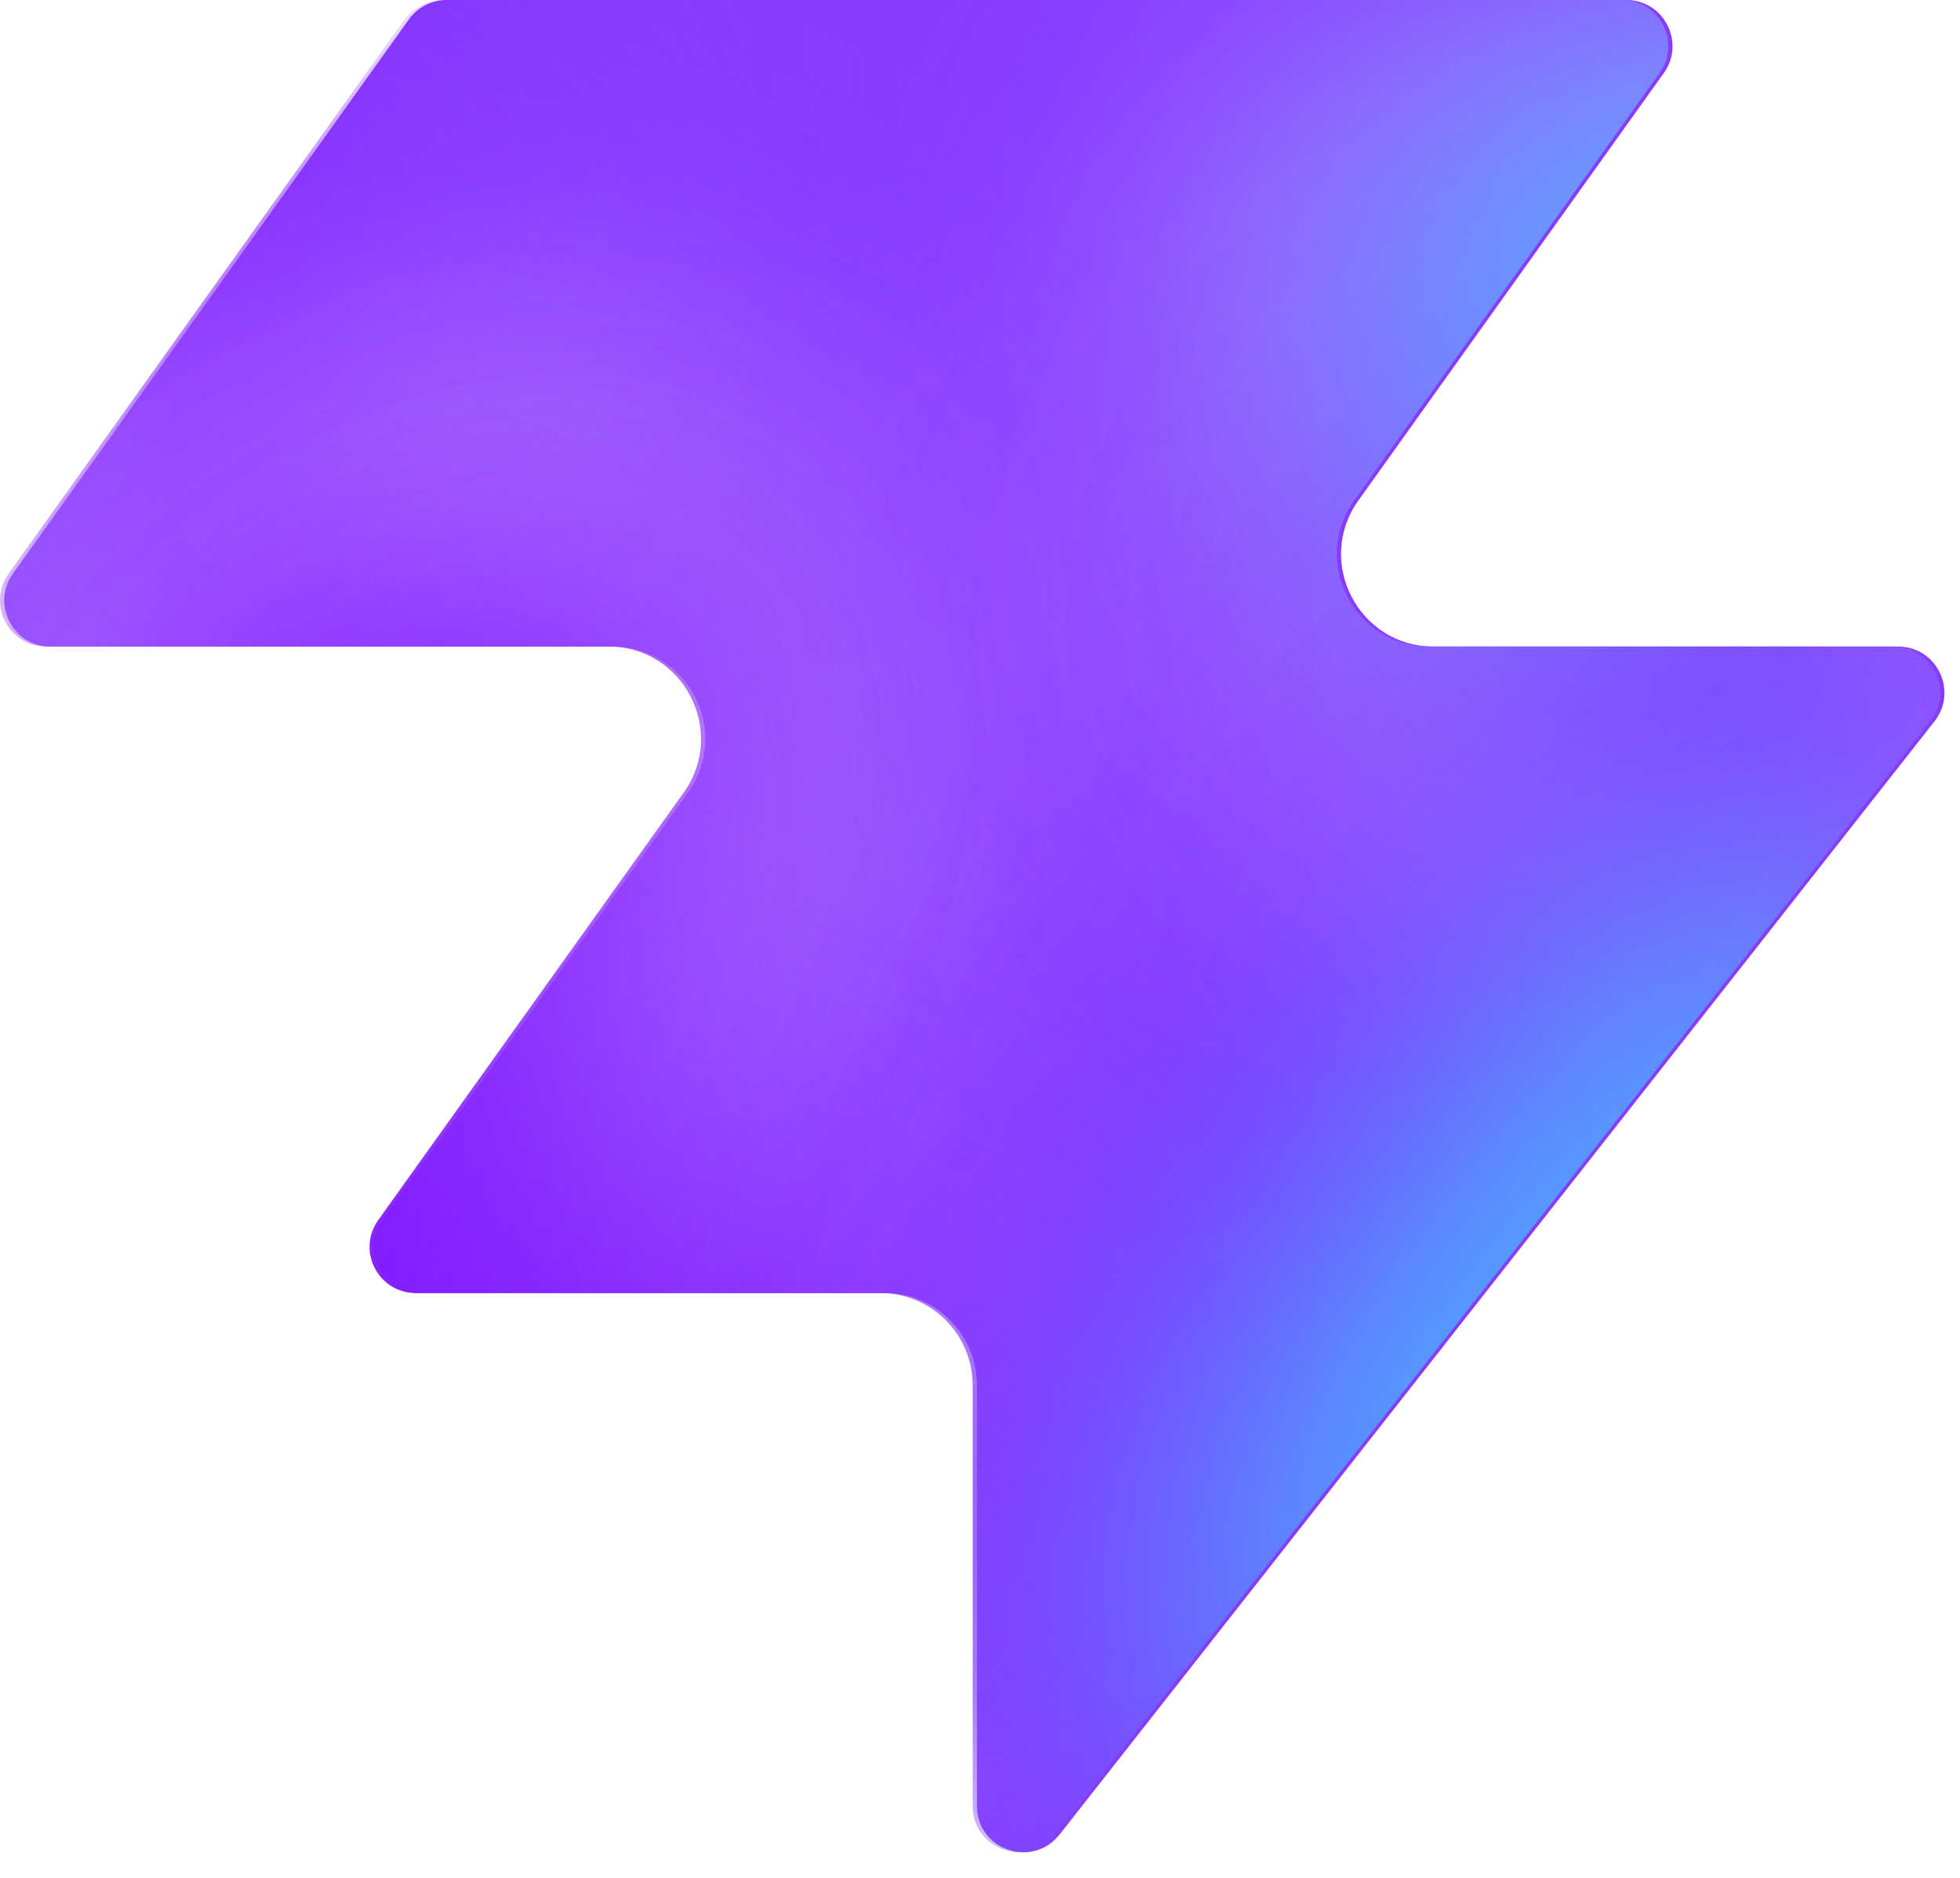
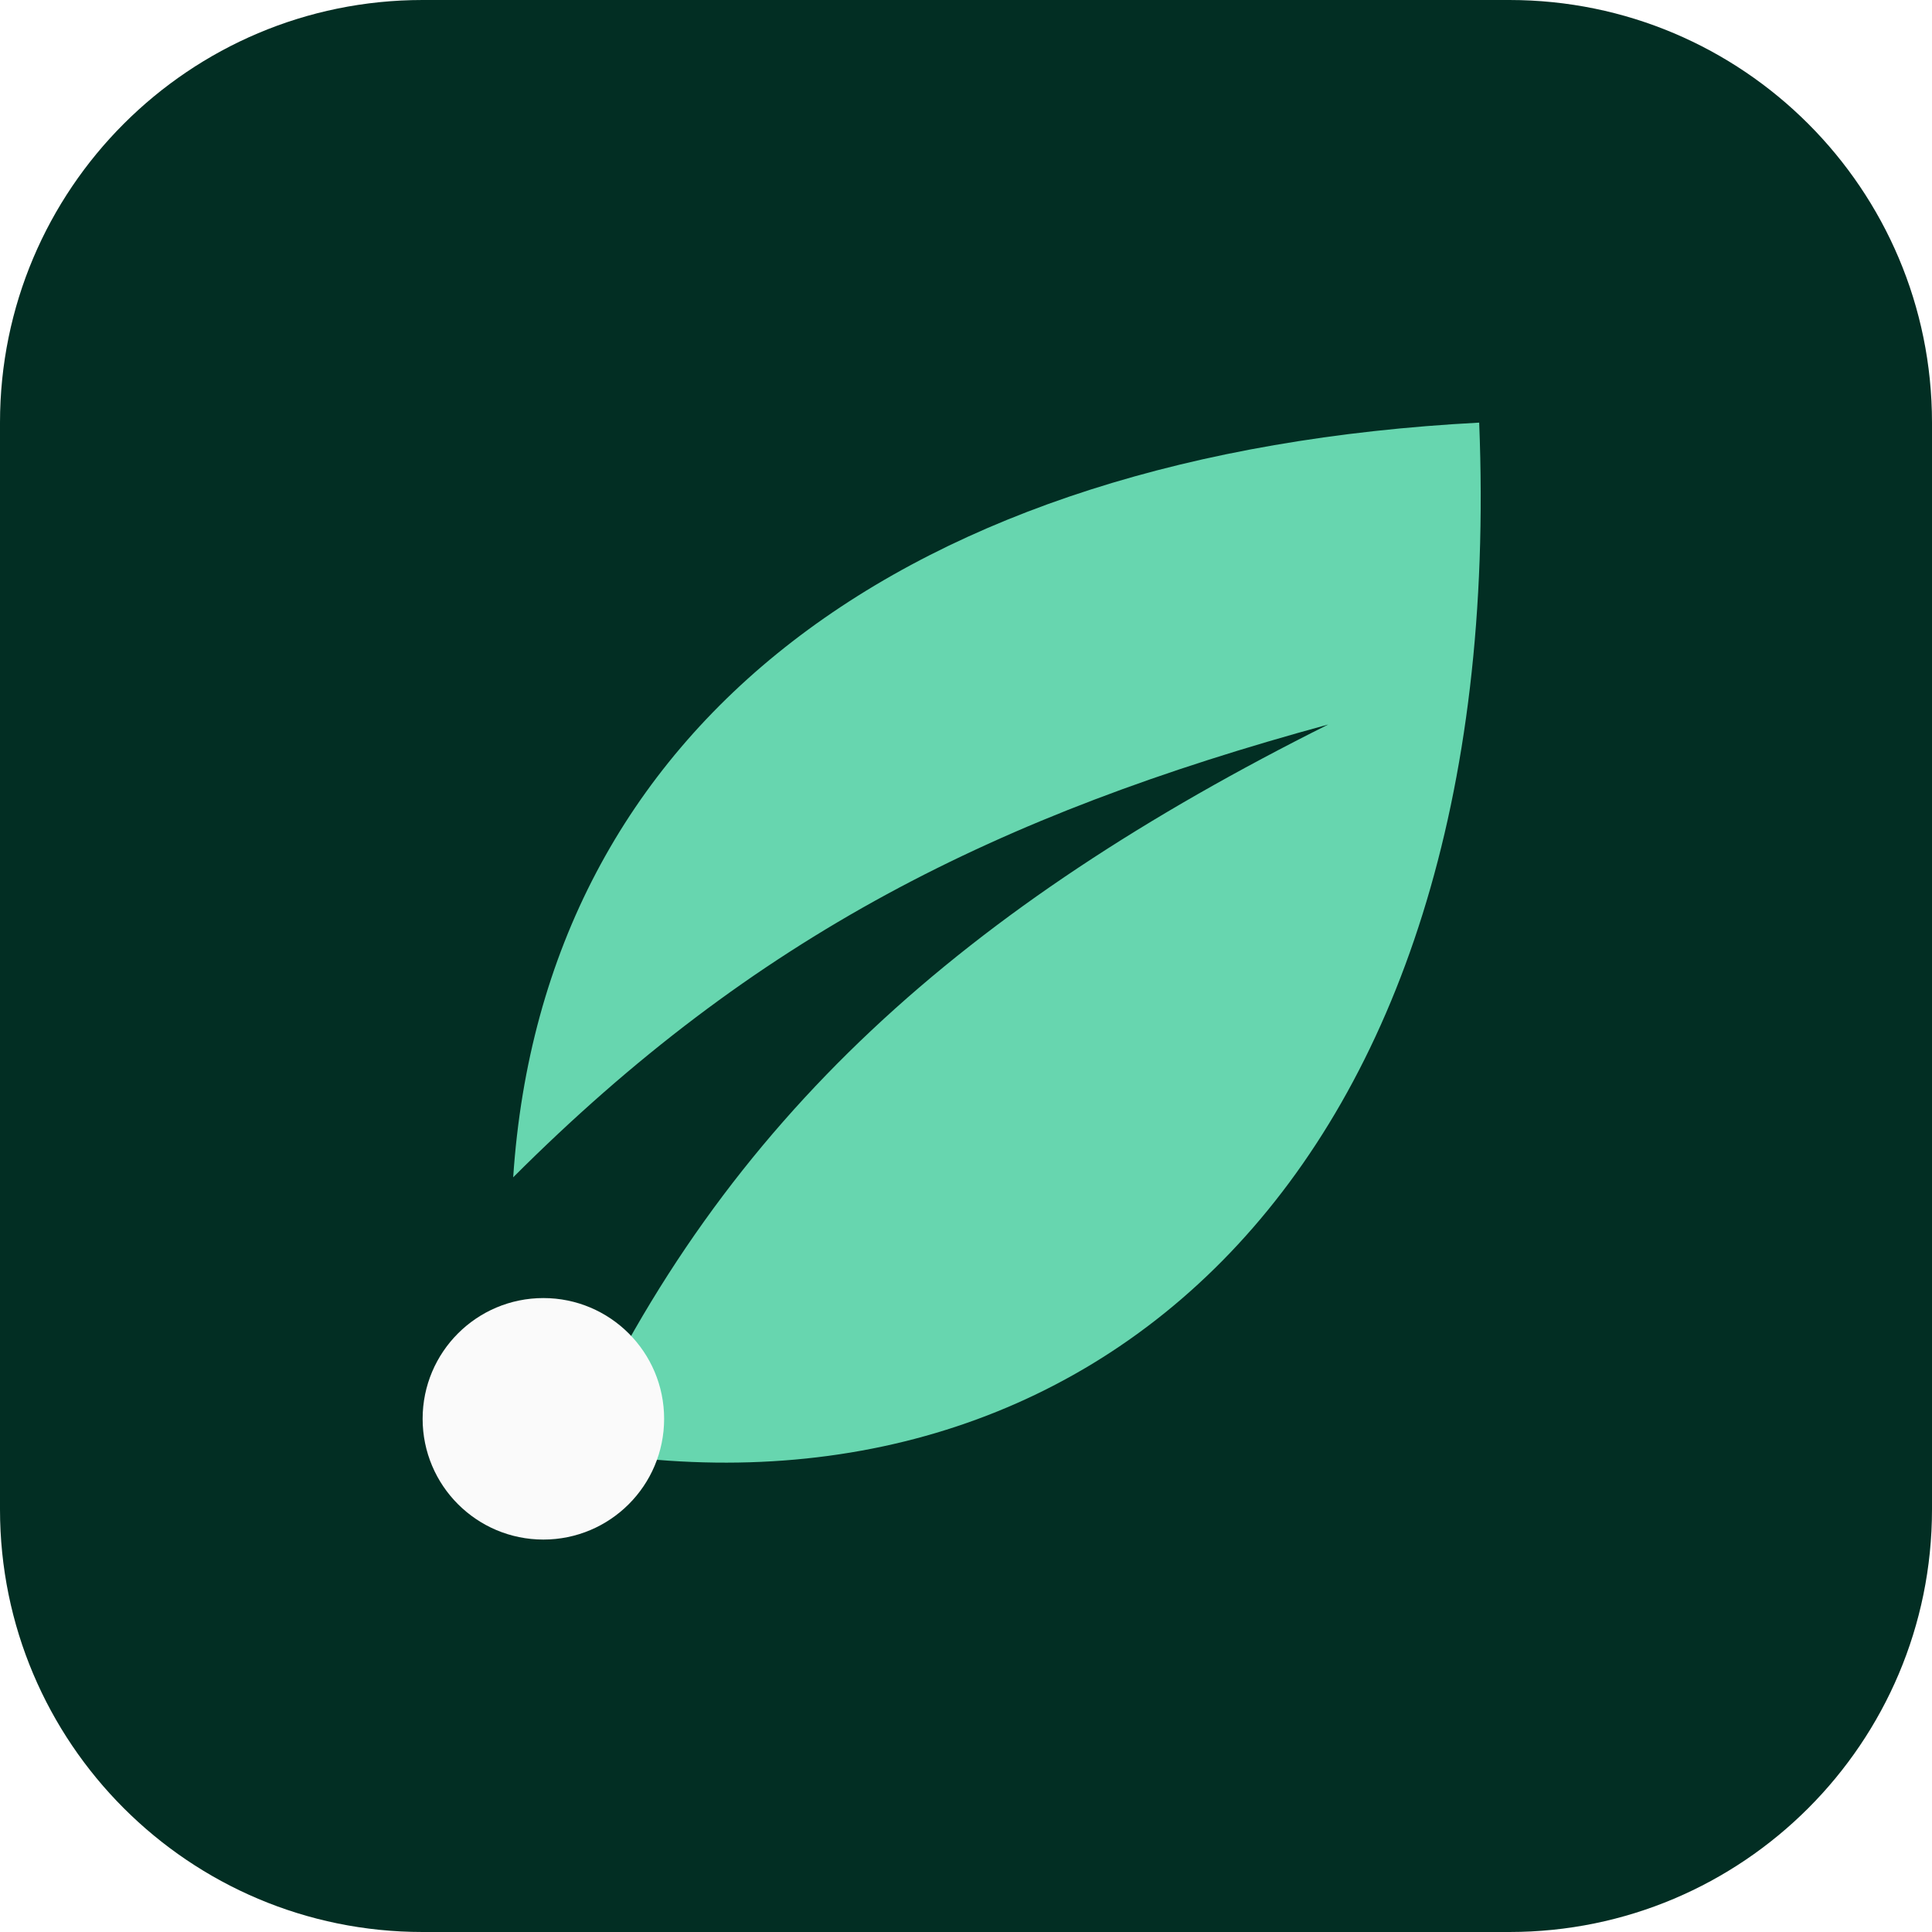
- <svg xmlns="http://www.w3.org/2000/svg" width="48" height="46" fill="none" viewBox="0 0 48 46">
-   <path fill="#863bff" d="M25.946 44.938c-.664.845-2.021.375-2.021-.698V33.937a2.26 2.26 0 0 0-2.262-2.262H10.287c-.92 0-1.456-1.04-.92-1.788l7.48-10.471c1.07-1.497 0-3.578-1.842-3.578H1.237c-.92 0-1.456-1.04-.92-1.788L10.013.474c.214-.297.556-.474.92-.474h28.894c.92 0 1.456 1.04.92 1.788l-7.48 10.471c-1.07 1.498 0 3.579 1.842 3.579h11.377c.943 0 1.473 1.088.89 1.83L25.947 44.94z" style="fill:#863bff;fill:color(display-p3 .525 .23 1);fill-opacity:1" />
-   <mask id="a" width="48" height="46" x="0" y="0" maskUnits="userSpaceOnUse" style="mask-type:alpha">
-     <path fill="#000" d="M25.842 44.938c-.664.844-2.021.375-2.021-.698V33.937a2.26 2.26 0 0 0-2.262-2.262H10.183c-.92 0-1.456-1.04-.92-1.788l7.48-10.471c1.07-1.498 0-3.579-1.842-3.579H1.133c-.92 0-1.456-1.04-.92-1.787L9.91.473c.214-.297.556-.474.92-.474h28.894c.92 0 1.456 1.04.92 1.788l-7.48 10.471c-1.07 1.498 0 3.578 1.842 3.578h11.377c.943 0 1.473 1.088.89 1.832L25.843 44.94z" style="fill:#000;fill-opacity:1" />
-   </mask>
-   <g mask="url(#a)">
-     <g filter="url(#b)">
-       <ellipse cx="5.508" cy="14.704" fill="#ede6ff" rx="5.508" ry="14.704" style="fill:#ede6ff;fill:color(display-p3 .927 .903 1);fill-opacity:1" transform="matrix(.00324 1 1 -.00324 -4.47 31.516)" />
-     </g>
-     <g filter="url(#c)">
-       <ellipse cx="10.399" cy="29.851" fill="#ede6ff" rx="10.399" ry="29.851" style="fill:#ede6ff;fill:color(display-p3 .927 .903 1);fill-opacity:1" transform="matrix(.00324 1 1 -.00324 -39.328 7.883)" />
-     </g>
-     <g filter="url(#d)">
-       <ellipse cx="5.508" cy="30.487" fill="#7e14ff" rx="5.508" ry="30.487" style="fill:#7e14ff;fill:color(display-p3 .492 .077 1);fill-opacity:1" transform="rotate(89.814 -25.913 -14.639)scale(1 -1)" />
-     </g>
-     <g filter="url(#e)">
-       <ellipse cx="5.508" cy="30.599" fill="#7e14ff" rx="5.508" ry="30.599" style="fill:#7e14ff;fill:color(display-p3 .492 .077 1);fill-opacity:1" transform="rotate(89.814 -32.644 -3.334)scale(1 -1)" />
-     </g>
-     <g filter="url(#f)">
-       <ellipse cx="5.508" cy="30.599" fill="#7e14ff" rx="5.508" ry="30.599" style="fill:#7e14ff;fill:color(display-p3 .492 .077 1);fill-opacity:1" transform="matrix(.00324 1 1 -.00324 -34.34 30.47)" />
-     </g>
-     <g filter="url(#g)">
-       <ellipse cx="14.072" cy="22.078" fill="#ede6ff" rx="14.072" ry="22.078" style="fill:#ede6ff;fill:color(display-p3 .927 .903 1);fill-opacity:1" transform="rotate(93.35 24.506 48.493)scale(-1 1)" />
-     </g>
-     <g filter="url(#h)">
-       <ellipse cx="3.47" cy="21.501" fill="#7e14ff" rx="3.47" ry="21.501" style="fill:#7e14ff;fill:color(display-p3 .492 .077 1);fill-opacity:1" transform="rotate(89.009 28.708 47.59)scale(-1 1)" />
-     </g>
-     <g filter="url(#i)">
-       <ellipse cx="3.47" cy="21.501" fill="#7e14ff" rx="3.47" ry="21.501" style="fill:#7e14ff;fill:color(display-p3 .492 .077 1);fill-opacity:1" transform="rotate(89.009 28.708 47.59)scale(-1 1)" />
-     </g>
-     <g filter="url(#j)">
-       <ellipse cx=".387" cy="8.972" fill="#7e14ff" rx="4.407" ry="29.108" style="fill:#7e14ff;fill:color(display-p3 .492 .077 1);fill-opacity:1" transform="rotate(39.51 .387 8.972)" />
-     </g>
-     <g filter="url(#k)">
-       <ellipse cx="47.523" cy="-6.092" fill="#7e14ff" rx="4.407" ry="29.108" style="fill:#7e14ff;fill:color(display-p3 .492 .077 1);fill-opacity:1" transform="rotate(37.892 47.523 -6.092)" />
-     </g>
-     <g filter="url(#l)">
-       <ellipse cx="41.412" cy="6.333" fill="#47bfff" rx="5.971" ry="9.665" style="fill:#47bfff;fill:color(display-p3 .28 .748 1);fill-opacity:1" transform="rotate(37.892 41.412 6.333)" />
-     </g>
-     <g filter="url(#m)">
-       <ellipse cx="-1.879" cy="38.332" fill="#7e14ff" rx="4.407" ry="29.108" style="fill:#7e14ff;fill:color(display-p3 .492 .077 1);fill-opacity:1" transform="rotate(37.892 -1.88 38.332)" />
-     </g>
-     <g filter="url(#n)">
-       <ellipse cx="-1.879" cy="38.332" fill="#7e14ff" rx="4.407" ry="29.108" style="fill:#7e14ff;fill:color(display-p3 .492 .077 1);fill-opacity:1" transform="rotate(37.892 -1.88 38.332)" />
-     </g>
-     <g filter="url(#o)">
-       <ellipse cx="35.651" cy="29.907" fill="#7e14ff" rx="4.407" ry="29.108" style="fill:#7e14ff;fill:color(display-p3 .492 .077 1);fill-opacity:1" transform="rotate(37.892 35.651 29.907)" />
-     </g>
-     <g filter="url(#p)">
-       <ellipse cx="38.418" cy="32.4" fill="#47bfff" rx="5.971" ry="15.297" style="fill:#47bfff;fill:color(display-p3 .28 .748 1);fill-opacity:1" transform="rotate(37.892 38.418 32.4)" />
-     </g>
-   </g>
-   <defs>
-     <filter id="b" width="60.045" height="41.654" x="-19.77" y="16.149" color-interpolation-filters="sRGB" filterUnits="userSpaceOnUse">
-       <feFlood flood-opacity="0" result="BackgroundImageFix" />
-       <feBlend in="SourceGraphic" in2="BackgroundImageFix" result="shape" />
-       <feGaussianBlur result="effect1_foregroundBlur_2002_17158" stdDeviation="7.659" />
-     </filter>
-     <filter id="c" width="90.34" height="51.437" x="-54.613" y="-7.533" color-interpolation-filters="sRGB" filterUnits="userSpaceOnUse">
-       <feFlood flood-opacity="0" result="BackgroundImageFix" />
-       <feBlend in="SourceGraphic" in2="BackgroundImageFix" result="shape" />
-       <feGaussianBlur result="effect1_foregroundBlur_2002_17158" stdDeviation="7.659" />
-     </filter>
-     <filter id="d" width="79.355" height="29.4" x="-49.64" y="2.03" color-interpolation-filters="sRGB" filterUnits="userSpaceOnUse">
-       <feFlood flood-opacity="0" result="BackgroundImageFix" />
-       <feBlend in="SourceGraphic" in2="BackgroundImageFix" result="shape" />
-       <feGaussianBlur result="effect1_foregroundBlur_2002_17158" stdDeviation="4.596" />
-     </filter>
-     <filter id="e" width="79.579" height="29.4" x="-45.045" y="20.029" color-interpolation-filters="sRGB" filterUnits="userSpaceOnUse">
-       <feFlood flood-opacity="0" result="BackgroundImageFix" />
-       <feBlend in="SourceGraphic" in2="BackgroundImageFix" result="shape" />
-       <feGaussianBlur result="effect1_foregroundBlur_2002_17158" stdDeviation="4.596" />
-     </filter>
-     <filter id="f" width="79.579" height="29.4" x="-43.513" y="21.178" color-interpolation-filters="sRGB" filterUnits="userSpaceOnUse">
-       <feFlood flood-opacity="0" result="BackgroundImageFix" />
-       <feBlend in="SourceGraphic" in2="BackgroundImageFix" result="shape" />
-       <feGaussianBlur result="effect1_foregroundBlur_2002_17158" stdDeviation="4.596" />
-     </filter>
-     <filter id="g" width="74.749" height="58.852" x="15.756" y="-17.901" color-interpolation-filters="sRGB" filterUnits="userSpaceOnUse">
-       <feFlood flood-opacity="0" result="BackgroundImageFix" />
-       <feBlend in="SourceGraphic" in2="BackgroundImageFix" result="shape" />
-       <feGaussianBlur result="effect1_foregroundBlur_2002_17158" stdDeviation="7.659" />
-     </filter>
-     <filter id="h" width="61.377" height="25.362" x="23.548" y="2.284" color-interpolation-filters="sRGB" filterUnits="userSpaceOnUse">
-       <feFlood flood-opacity="0" result="BackgroundImageFix" />
-       <feBlend in="SourceGraphic" in2="BackgroundImageFix" result="shape" />
-       <feGaussianBlur result="effect1_foregroundBlur_2002_17158" stdDeviation="4.596" />
-     </filter>
-     <filter id="i" width="61.377" height="25.362" x="23.548" y="2.284" color-interpolation-filters="sRGB" filterUnits="userSpaceOnUse">
-       <feFlood flood-opacity="0" result="BackgroundImageFix" />
-       <feBlend in="SourceGraphic" in2="BackgroundImageFix" result="shape" />
-       <feGaussianBlur result="effect1_foregroundBlur_2002_17158" stdDeviation="4.596" />
-     </filter>
-     <filter id="j" width="56.045" height="63.649" x="-27.636" y="-22.853" color-interpolation-filters="sRGB" filterUnits="userSpaceOnUse">
-       <feFlood flood-opacity="0" result="BackgroundImageFix" />
-       <feBlend in="SourceGraphic" in2="BackgroundImageFix" result="shape" />
-       <feGaussianBlur result="effect1_foregroundBlur_2002_17158" stdDeviation="4.596" />
-     </filter>
-     <filter id="k" width="54.814" height="64.646" x="20.116" y="-38.415" color-interpolation-filters="sRGB" filterUnits="userSpaceOnUse">
-       <feFlood flood-opacity="0" result="BackgroundImageFix" />
-       <feBlend in="SourceGraphic" in2="BackgroundImageFix" result="shape" />
-       <feGaussianBlur result="effect1_foregroundBlur_2002_17158" stdDeviation="4.596" />
-     </filter>
-     <filter id="l" width="33.541" height="35.313" x="24.641" y="-11.323" color-interpolation-filters="sRGB" filterUnits="userSpaceOnUse">
-       <feFlood flood-opacity="0" result="BackgroundImageFix" />
-       <feBlend in="SourceGraphic" in2="BackgroundImageFix" result="shape" />
-       <feGaussianBlur result="effect1_foregroundBlur_2002_17158" stdDeviation="4.596" />
-     </filter>
-     <filter id="m" width="54.814" height="64.646" x="-29.286" y="6.009" color-interpolation-filters="sRGB" filterUnits="userSpaceOnUse">
-       <feFlood flood-opacity="0" result="BackgroundImageFix" />
-       <feBlend in="SourceGraphic" in2="BackgroundImageFix" result="shape" />
-       <feGaussianBlur result="effect1_foregroundBlur_2002_17158" stdDeviation="4.596" />
-     </filter>
-     <filter id="n" width="54.814" height="64.646" x="-29.286" y="6.009" color-interpolation-filters="sRGB" filterUnits="userSpaceOnUse">
-       <feFlood flood-opacity="0" result="BackgroundImageFix" />
-       <feBlend in="SourceGraphic" in2="BackgroundImageFix" result="shape" />
-       <feGaussianBlur result="effect1_foregroundBlur_2002_17158" stdDeviation="4.596" />
-     </filter>
-     <filter id="o" width="54.814" height="64.646" x="8.244" y="-2.416" color-interpolation-filters="sRGB" filterUnits="userSpaceOnUse">
-       <feFlood flood-opacity="0" result="BackgroundImageFix" />
-       <feBlend in="SourceGraphic" in2="BackgroundImageFix" result="shape" />
-       <feGaussianBlur result="effect1_foregroundBlur_2002_17158" stdDeviation="4.596" />
-     </filter>
-     <filter id="p" width="39.409" height="43.623" x="18.713" y="10.588" color-interpolation-filters="sRGB" filterUnits="userSpaceOnUse">
-       <feFlood flood-opacity="0" result="BackgroundImageFix" />
-       <feBlend in="SourceGraphic" in2="BackgroundImageFix" result="shape" />
-       <feGaussianBlur result="effect1_foregroundBlur_2002_17158" stdDeviation="4.596" />
-     </filter>
-   </defs>
+ <svg xmlns="http://www.w3.org/2000/svg" viewBox="0 0 64 64" role="img" aria-label="BioVision">
+   <rect width="64" height="64" rx="14" fill="#022e23" />
+   <path d="M49 14C30 15 18 24 17 39c8-8 16-12 27-15-12 6-20 13-25 24 17 3 31-9 30-34Z" fill="#67d6af" />
+   <circle cx="18" cy="47" r="4" fill="#fafafa" />
</svg>
